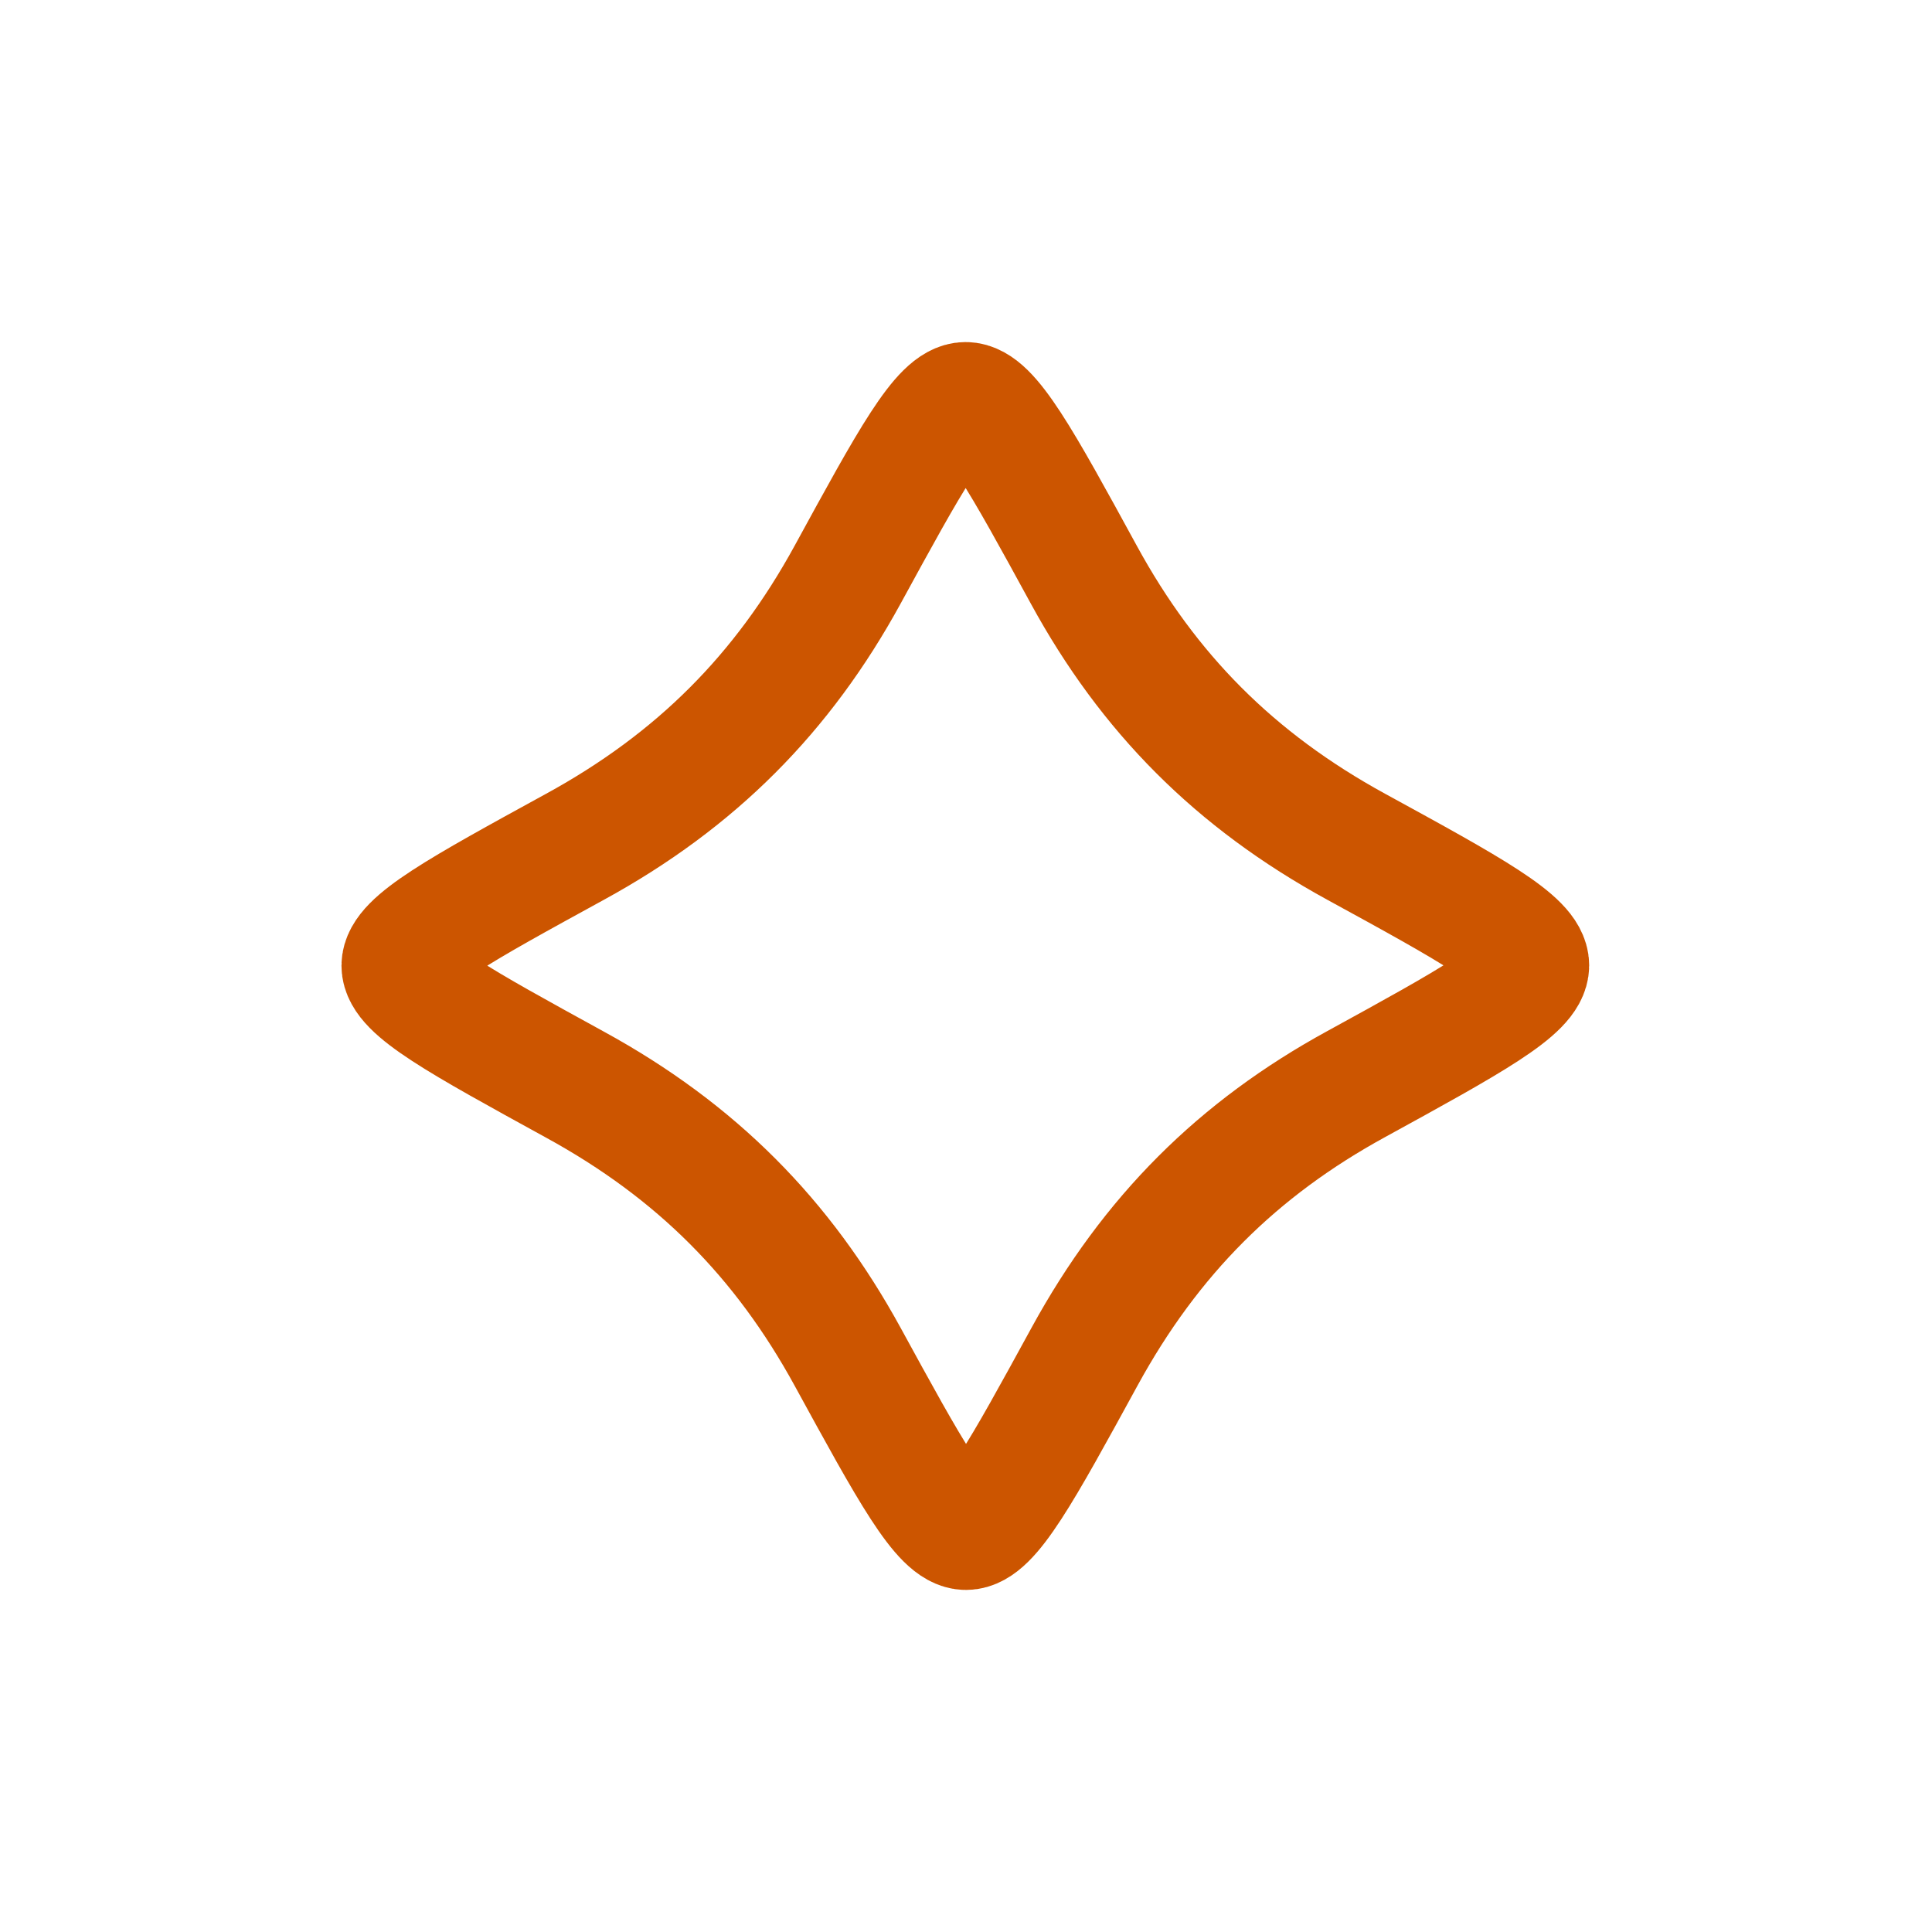
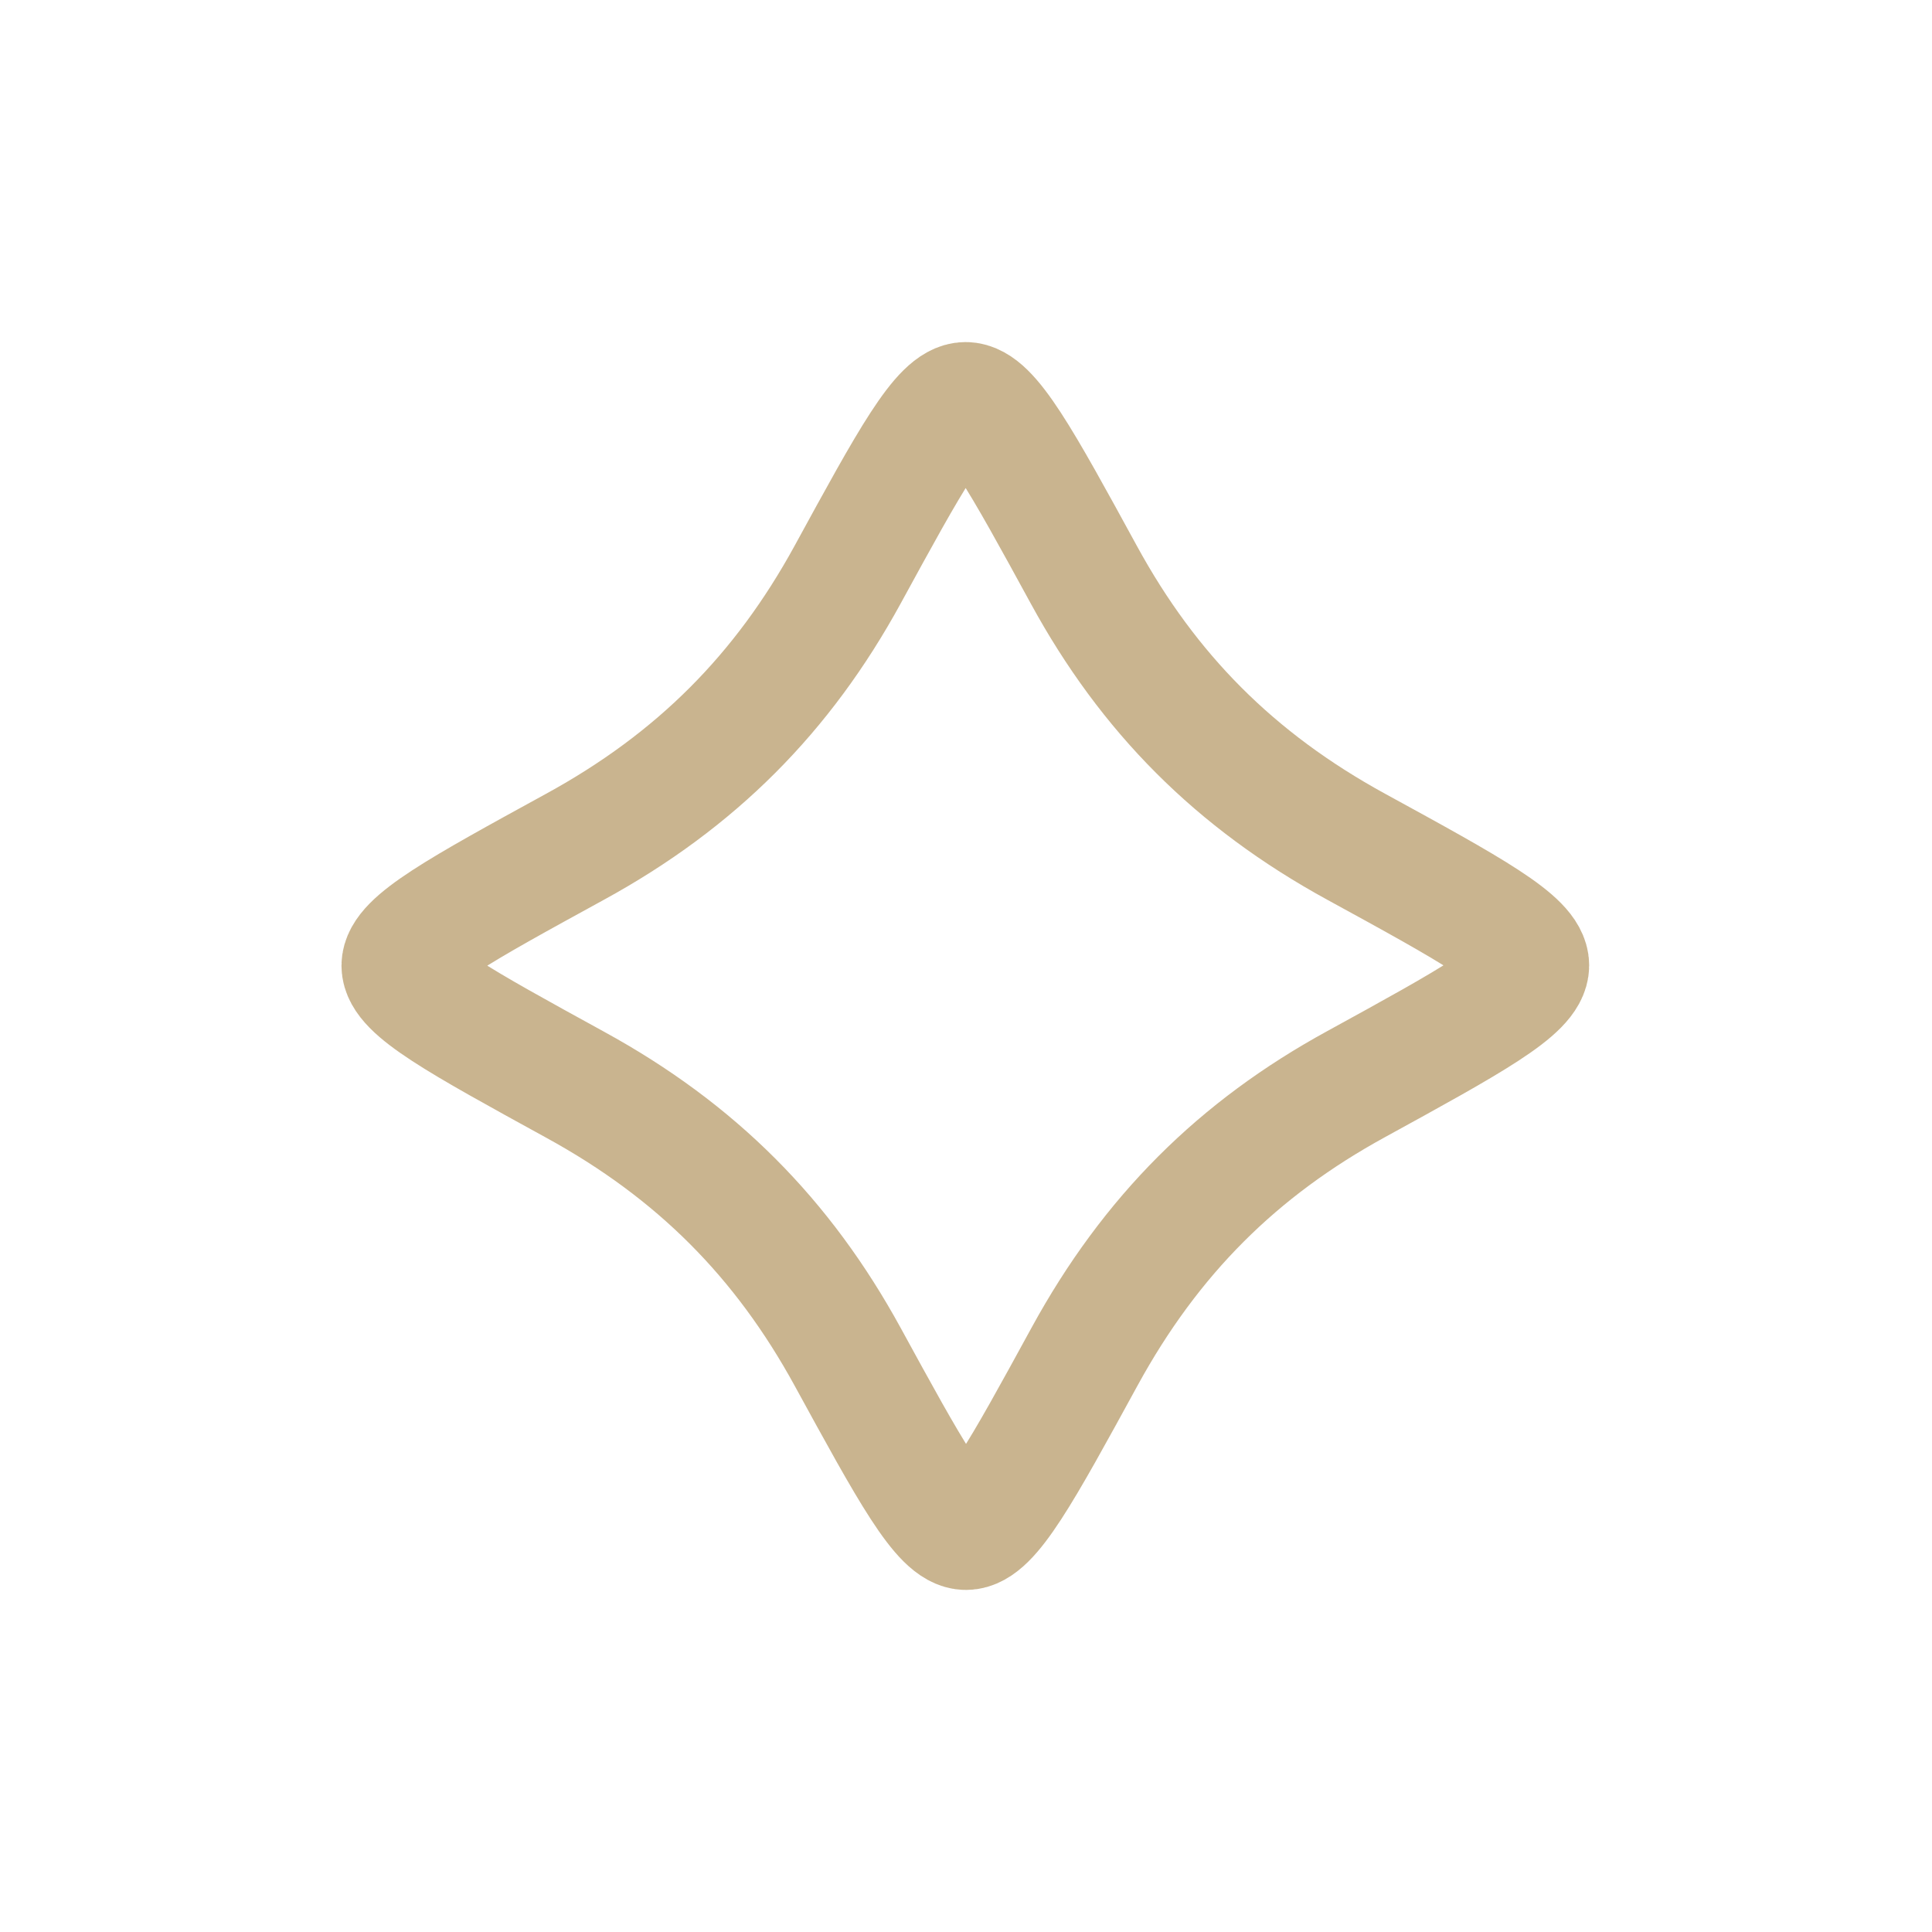
<svg xmlns="http://www.w3.org/2000/svg" width="10" height="10" viewBox="0 0 10 10" fill="none">
-   <path d="M4.387 2.975C4.712 2.38 4.874 2.083 4.998 2.083C5.122 2.083 5.285 2.38 5.61 2.975C5.944 3.587 6.391 4.039 7.02 4.383C7.616 4.709 7.913 4.872 7.913 4.997C7.913 5.121 7.616 5.284 7.02 5.611C6.409 5.945 5.957 6.393 5.613 7.023C5.287 7.619 5.124 7.917 5 7.917C4.876 7.917 4.713 7.618 4.387 7.022C4.052 6.41 3.605 5.958 2.976 5.614C2.379 5.286 2.08 5.123 2.08 4.998C2.08 4.874 2.379 4.71 2.976 4.383C3.605 4.039 4.052 3.587 4.387 2.975Z" stroke="#CC5500" stroke-width="0.625" stroke-linecap="round" stroke-linejoin="round" />
+   <path d="M4.387 2.975C4.712 2.38 4.874 2.083 4.998 2.083C5.122 2.083 5.285 2.38 5.61 2.975C5.944 3.587 6.391 4.039 7.02 4.383C7.616 4.709 7.913 4.872 7.913 4.997C7.913 5.121 7.616 5.284 7.02 5.611C6.409 5.945 5.957 6.393 5.613 7.023C5.287 7.619 5.124 7.917 5 7.917C4.876 7.917 4.713 7.618 4.387 7.022C4.052 6.41 3.605 5.958 2.976 5.614C2.379 5.286 2.08 5.123 2.08 4.998C2.08 4.874 2.379 4.71 2.976 4.383C3.605 4.039 4.052 3.587 4.387 2.975Z" stroke="#C9B48F" stroke-width="0.625" stroke-linecap="round" stroke-linejoin="round" />
</svg>
